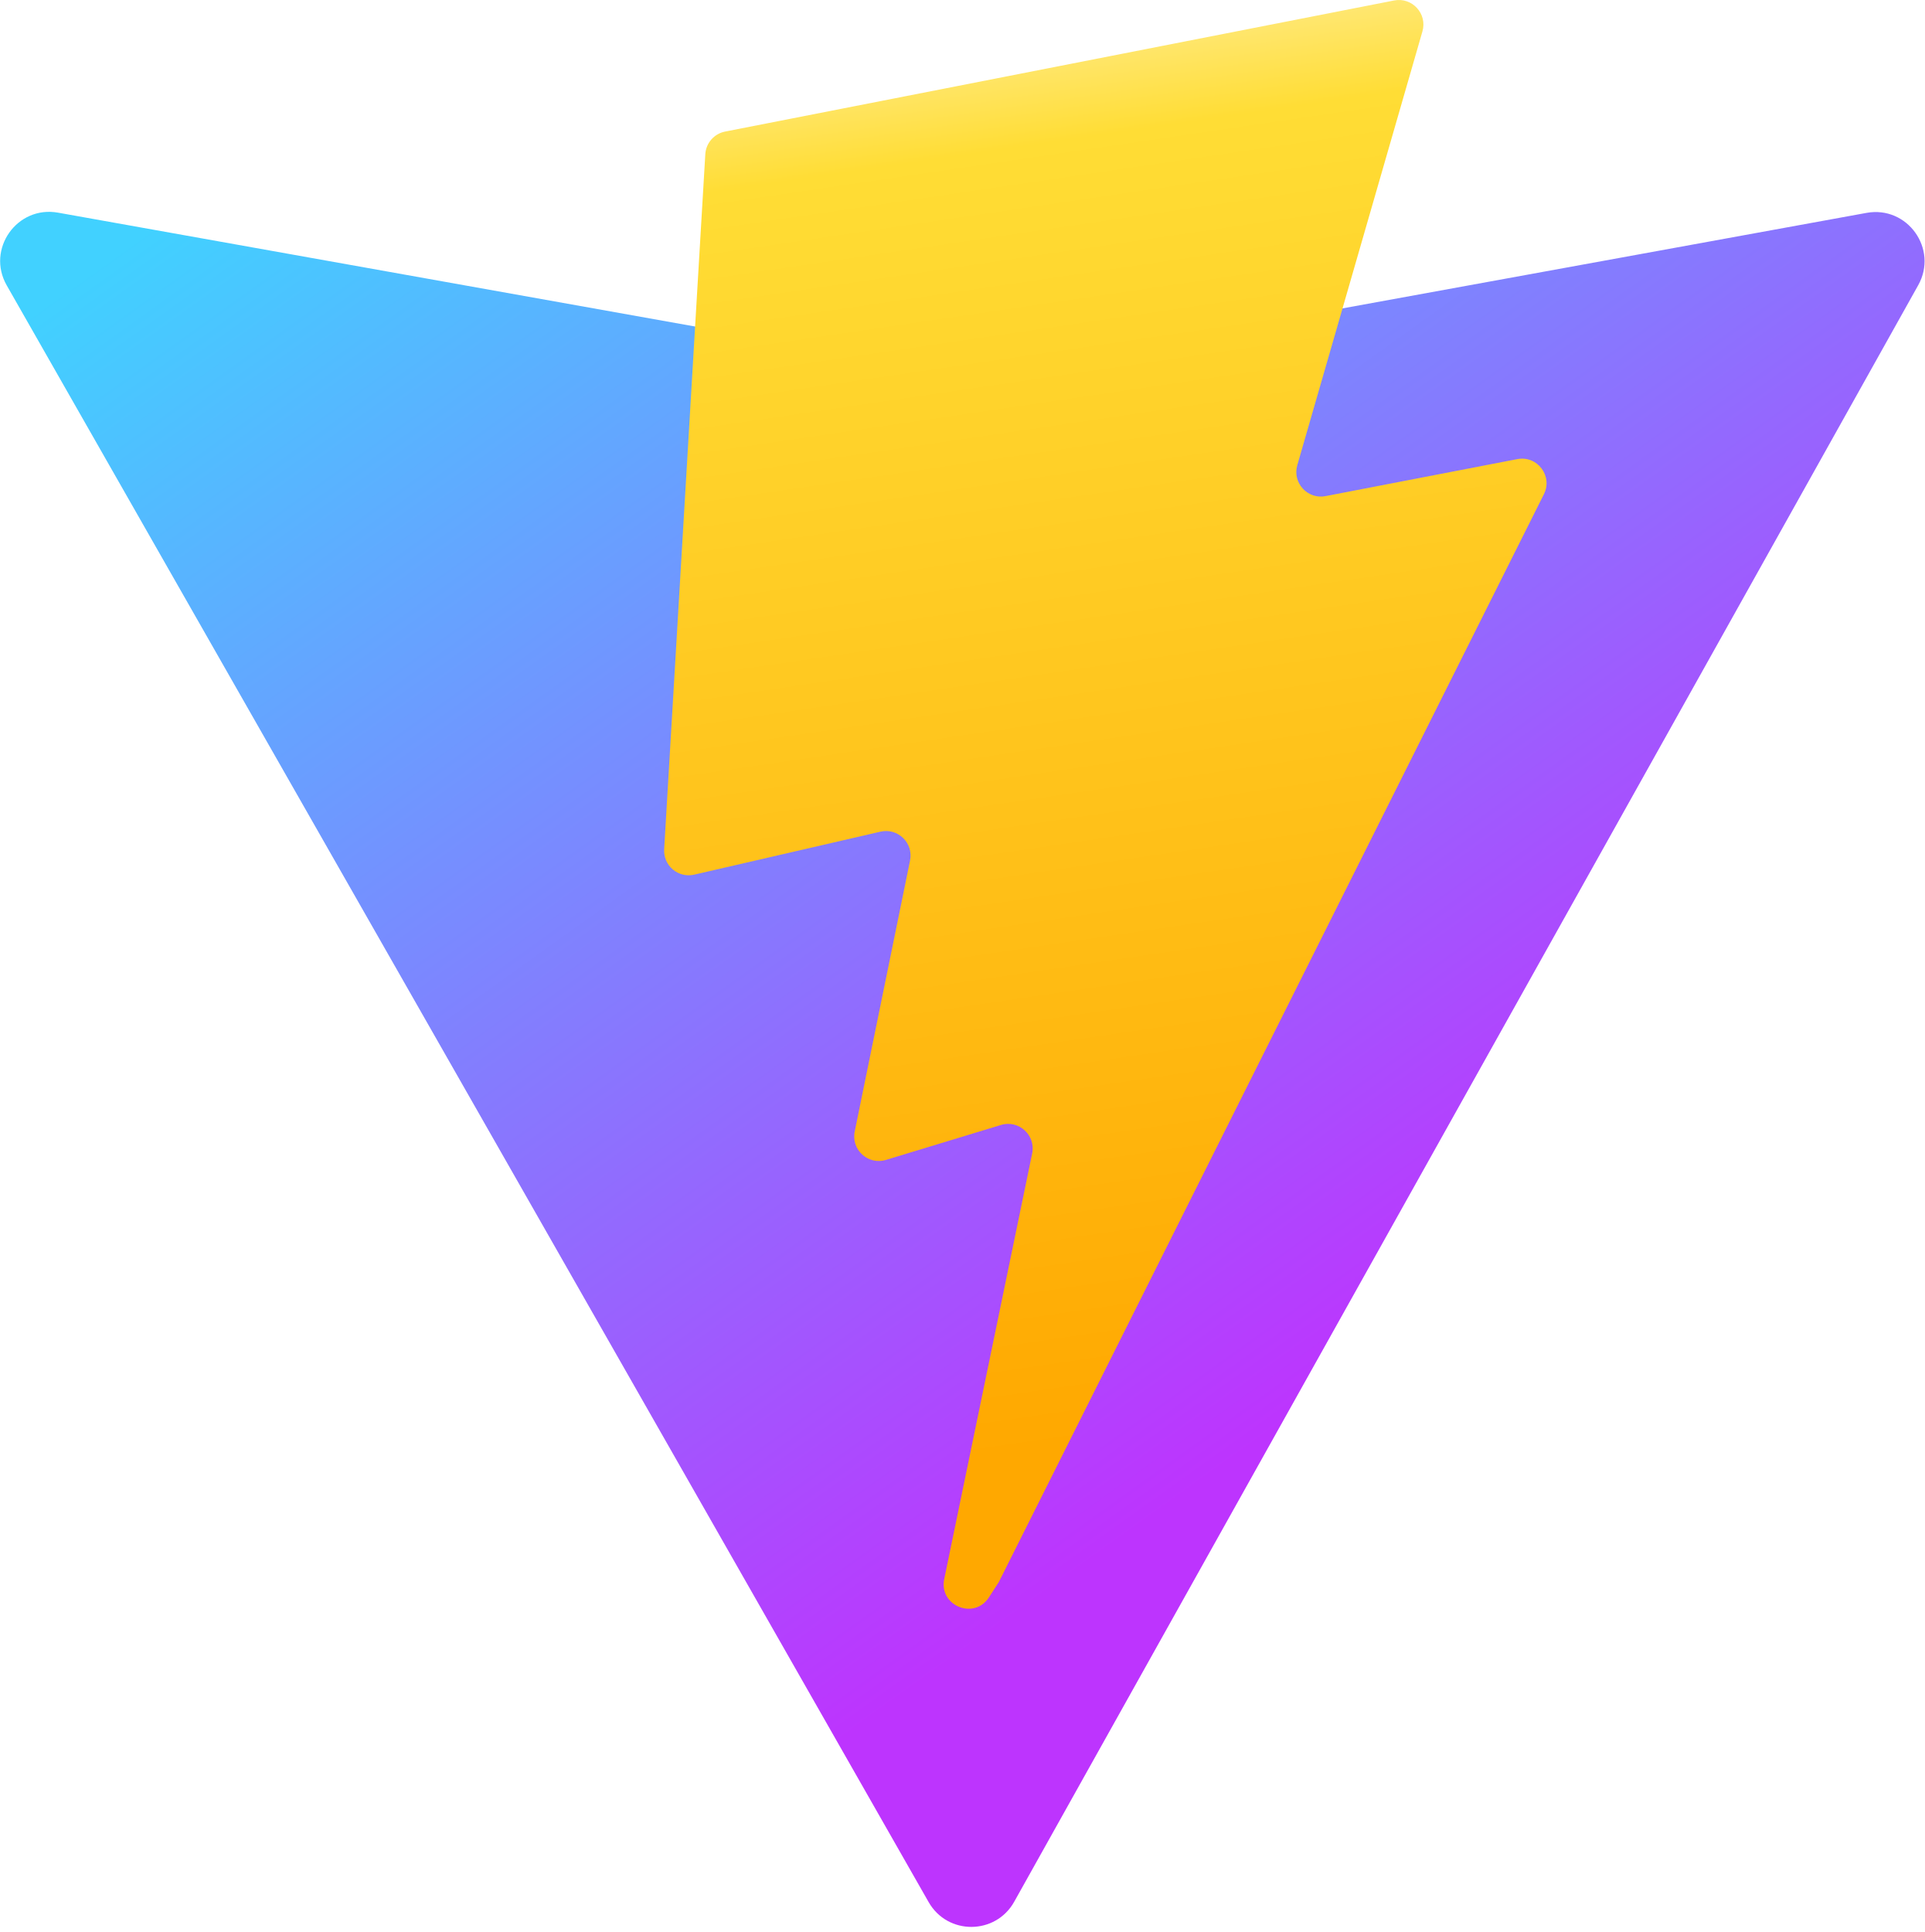
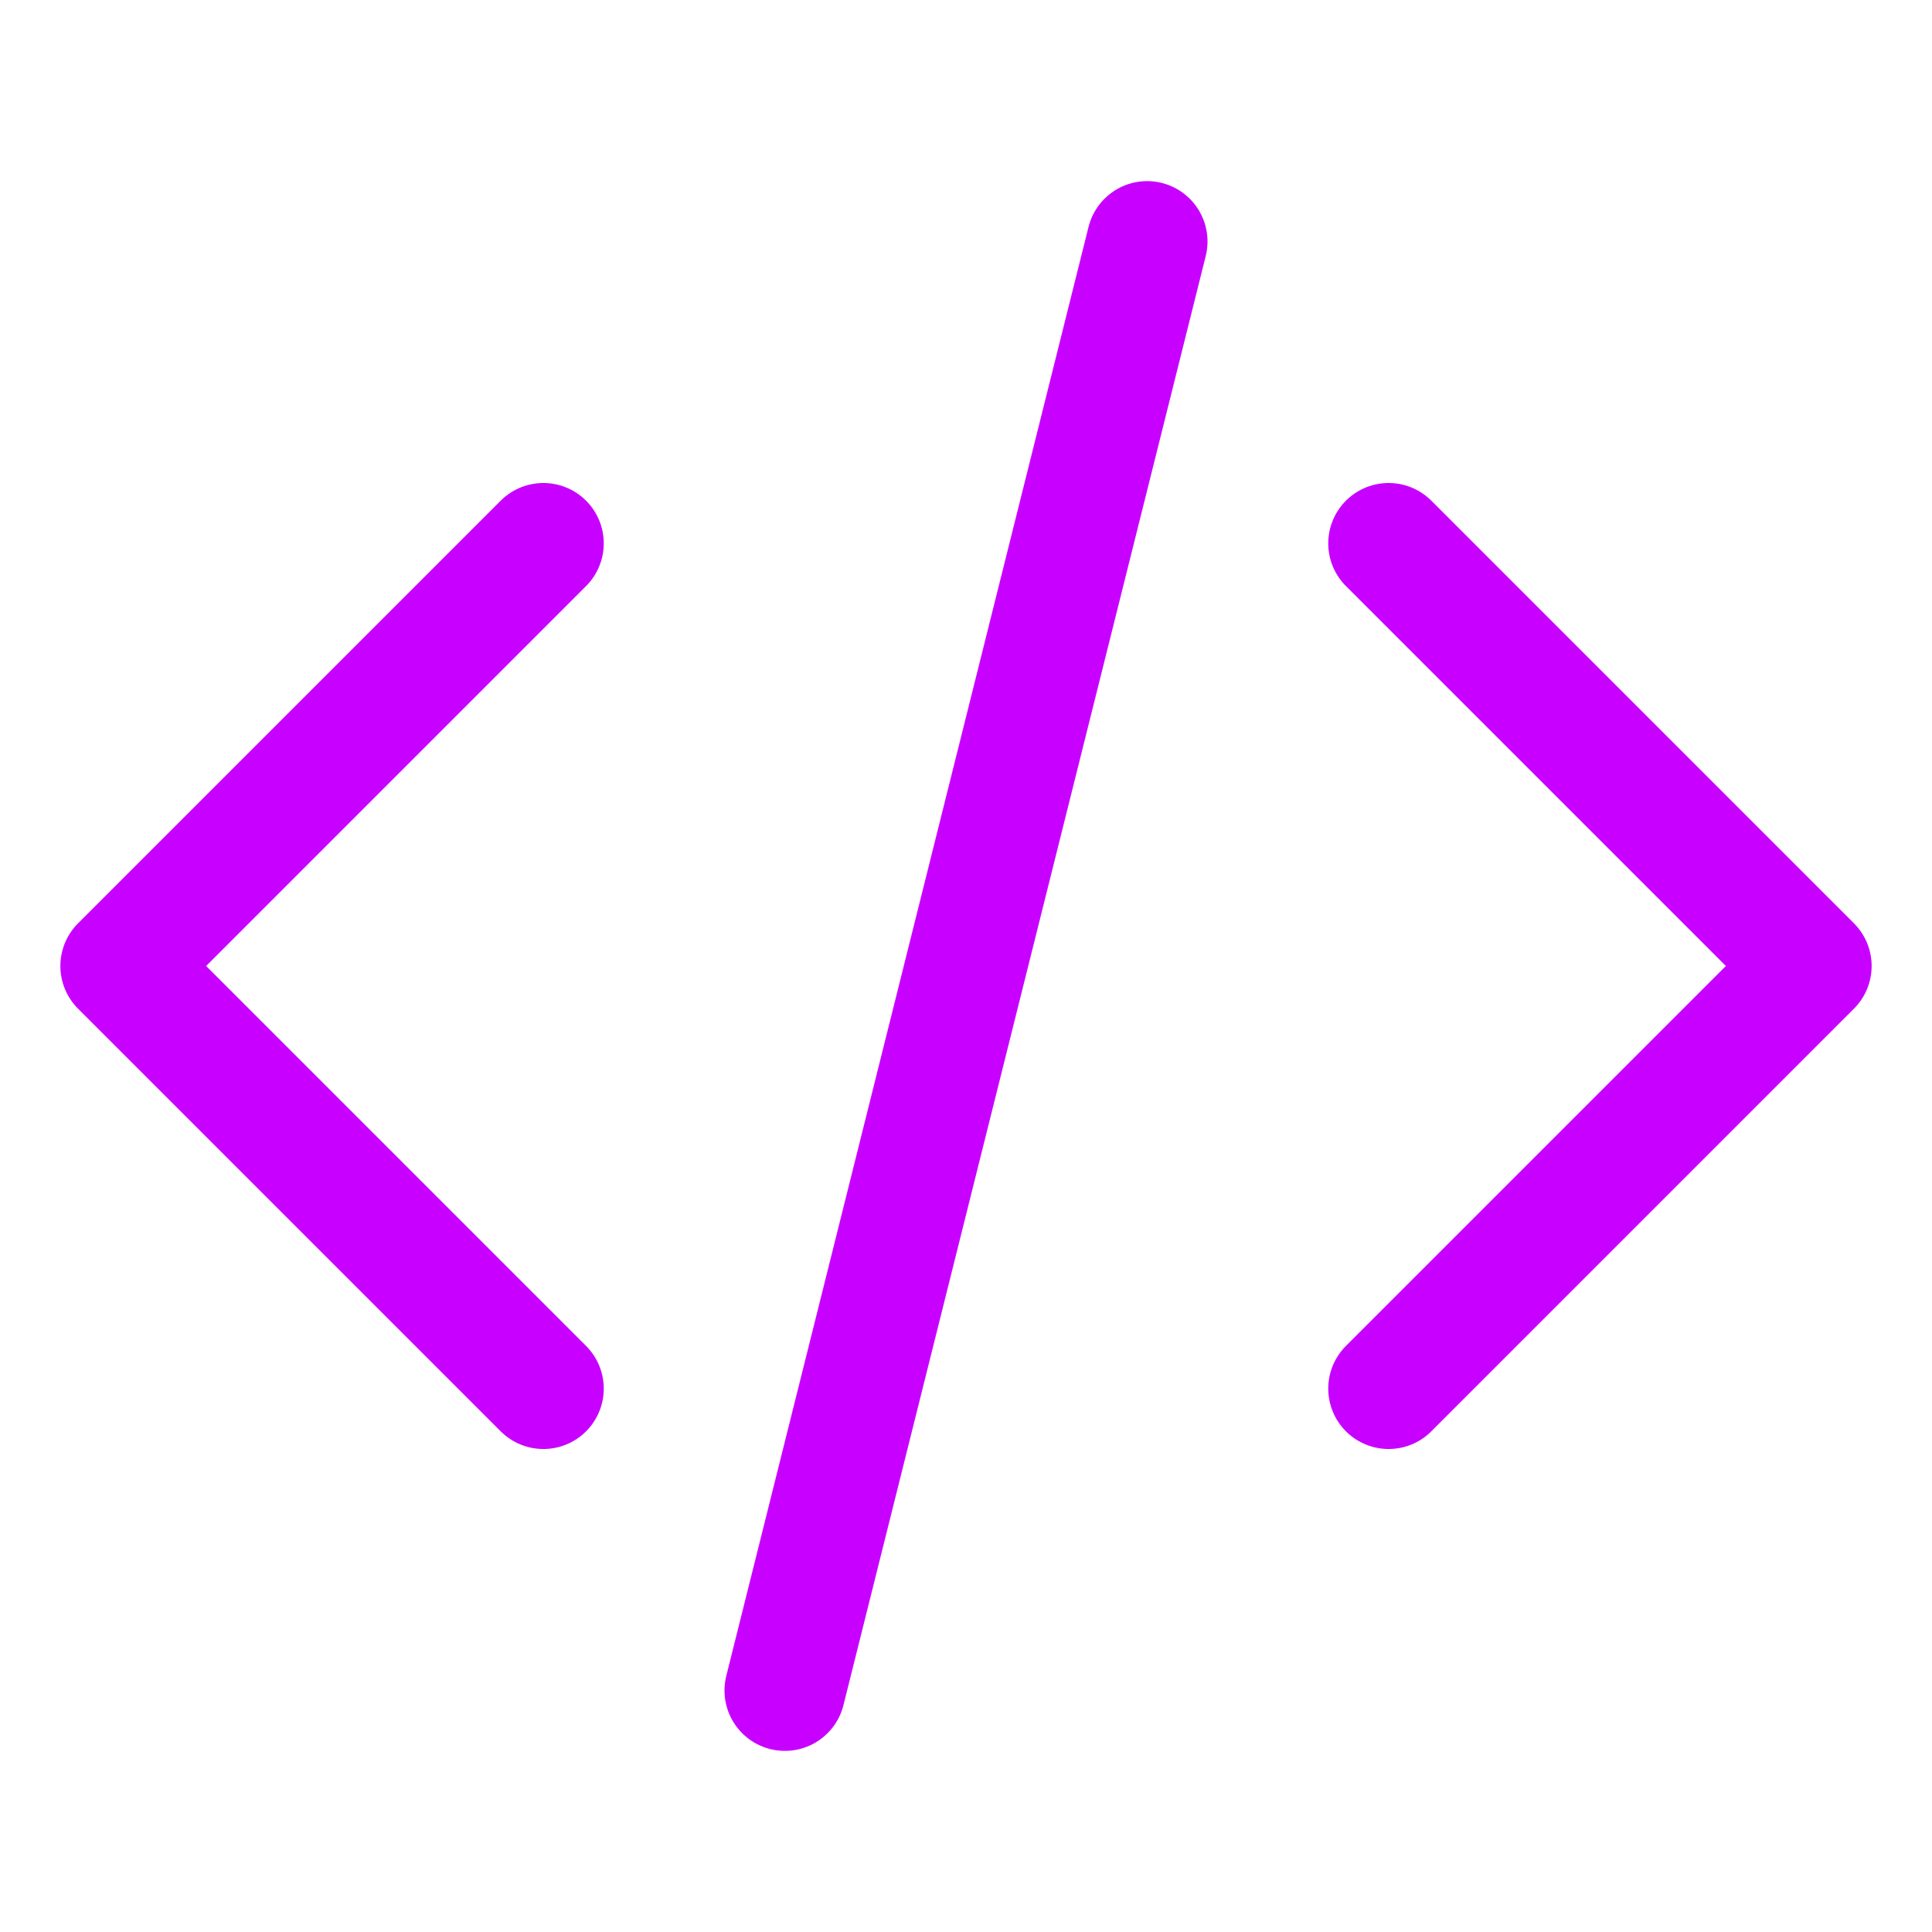
- <svg xmlns="http://www.w3.org/2000/svg" aria-hidden="true" role="img" class="iconify iconify--logos" width="31.88" height="32" preserveAspectRatio="xMidYMid meet" viewBox="0 0 256 257">
-   <defs>
-     <linearGradient id="IconifyId1813088fe1fbc01fb466" x1="-.828%" x2="57.636%" y1="7.652%" y2="78.411%">
-       <stop offset="0%" stop-color="#41D1FF" />
-       <stop offset="100%" stop-color="#BD34FE" />
-     </linearGradient>
-     <linearGradient id="IconifyId1813088fe1fbc01fb467" x1="43.376%" x2="50.316%" y1="2.242%" y2="89.03%">
-       <stop offset="0%" stop-color="#FFEA83" />
-       <stop offset="8.333%" stop-color="#FFDD35" />
-       <stop offset="100%" stop-color="#FFA800" />
-     </linearGradient>
-   </defs>
-   <path fill="url(#IconifyId1813088fe1fbc01fb466)" d="M255.153 37.938L134.897 252.976c-2.483 4.44-8.862 4.466-11.382.048L.875 37.958c-2.746-4.814 1.371-10.646 6.827-9.67l120.385 21.517a6.537 6.537 0 0 0 2.322-.004l117.867-21.483c5.438-.991 9.574 4.796 6.877 9.62Z" />
-   <path fill="url(#IconifyId1813088fe1fbc01fb467)" d="M185.432.063L96.44 17.501a3.268 3.268 0 0 0-2.634 3.014l-5.474 92.456a3.268 3.268 0 0 0 3.997 3.378l24.777-5.718c2.318-.535 4.413 1.507 3.936 3.838l-7.361 36.047c-.495 2.426 1.782 4.5 4.151 3.78l15.304-4.649c2.372-.72 4.652 1.36 4.15 3.788l-11.698 56.621c-.732 3.542 3.979 5.473 5.943 2.437l1.313-2.028l72.516-144.72c1.215-2.423-.88-5.186-3.54-4.672l-25.505 4.922c-2.396.462-4.435-1.77-3.759-4.114l16.646-57.705c.677-2.35-1.37-4.583-3.769-4.113Z" />
+ <svg xmlns="http://www.w3.org/2000/svg" width="1em" height="1em" viewBox="0 0 16 16">
+   <path fill="none" stroke="#c800ff" stroke-linecap="round" stroke-linejoin="round" d="M4.5 4.5L1 8l3.5 3.5m7-7L15 8l-3.5 3.5M9.5 2l-3 12" />
</svg>
